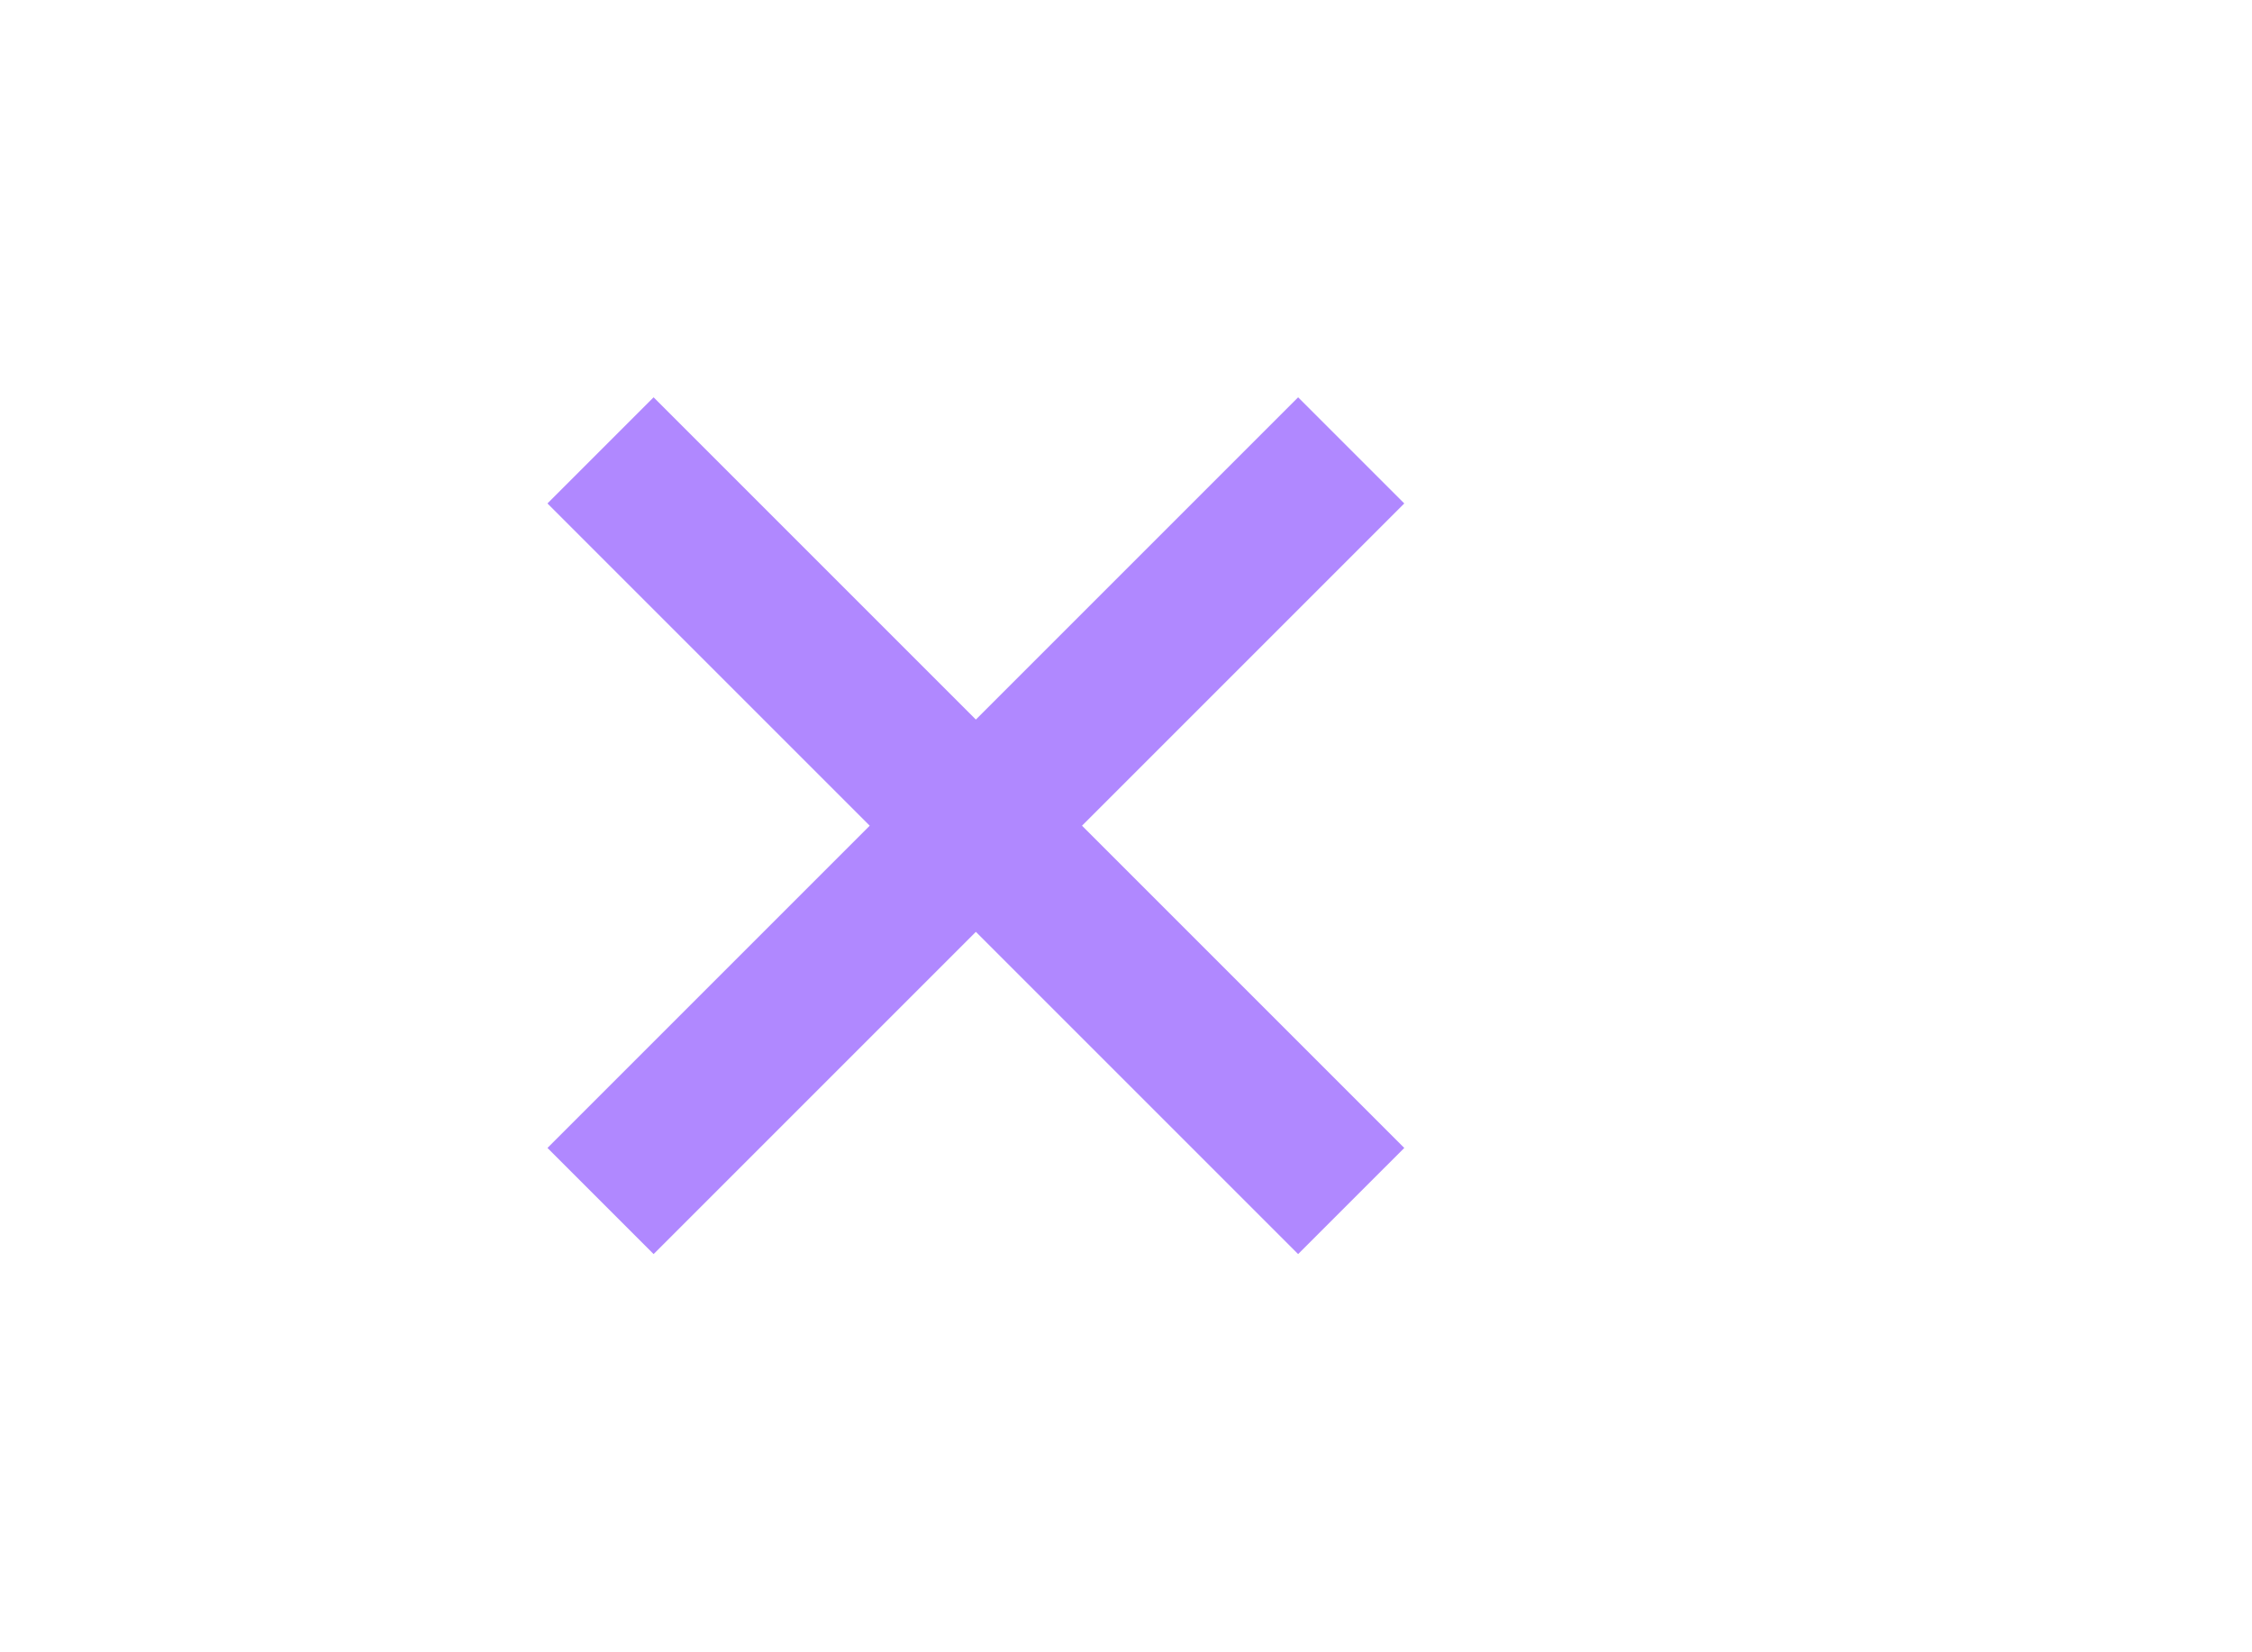
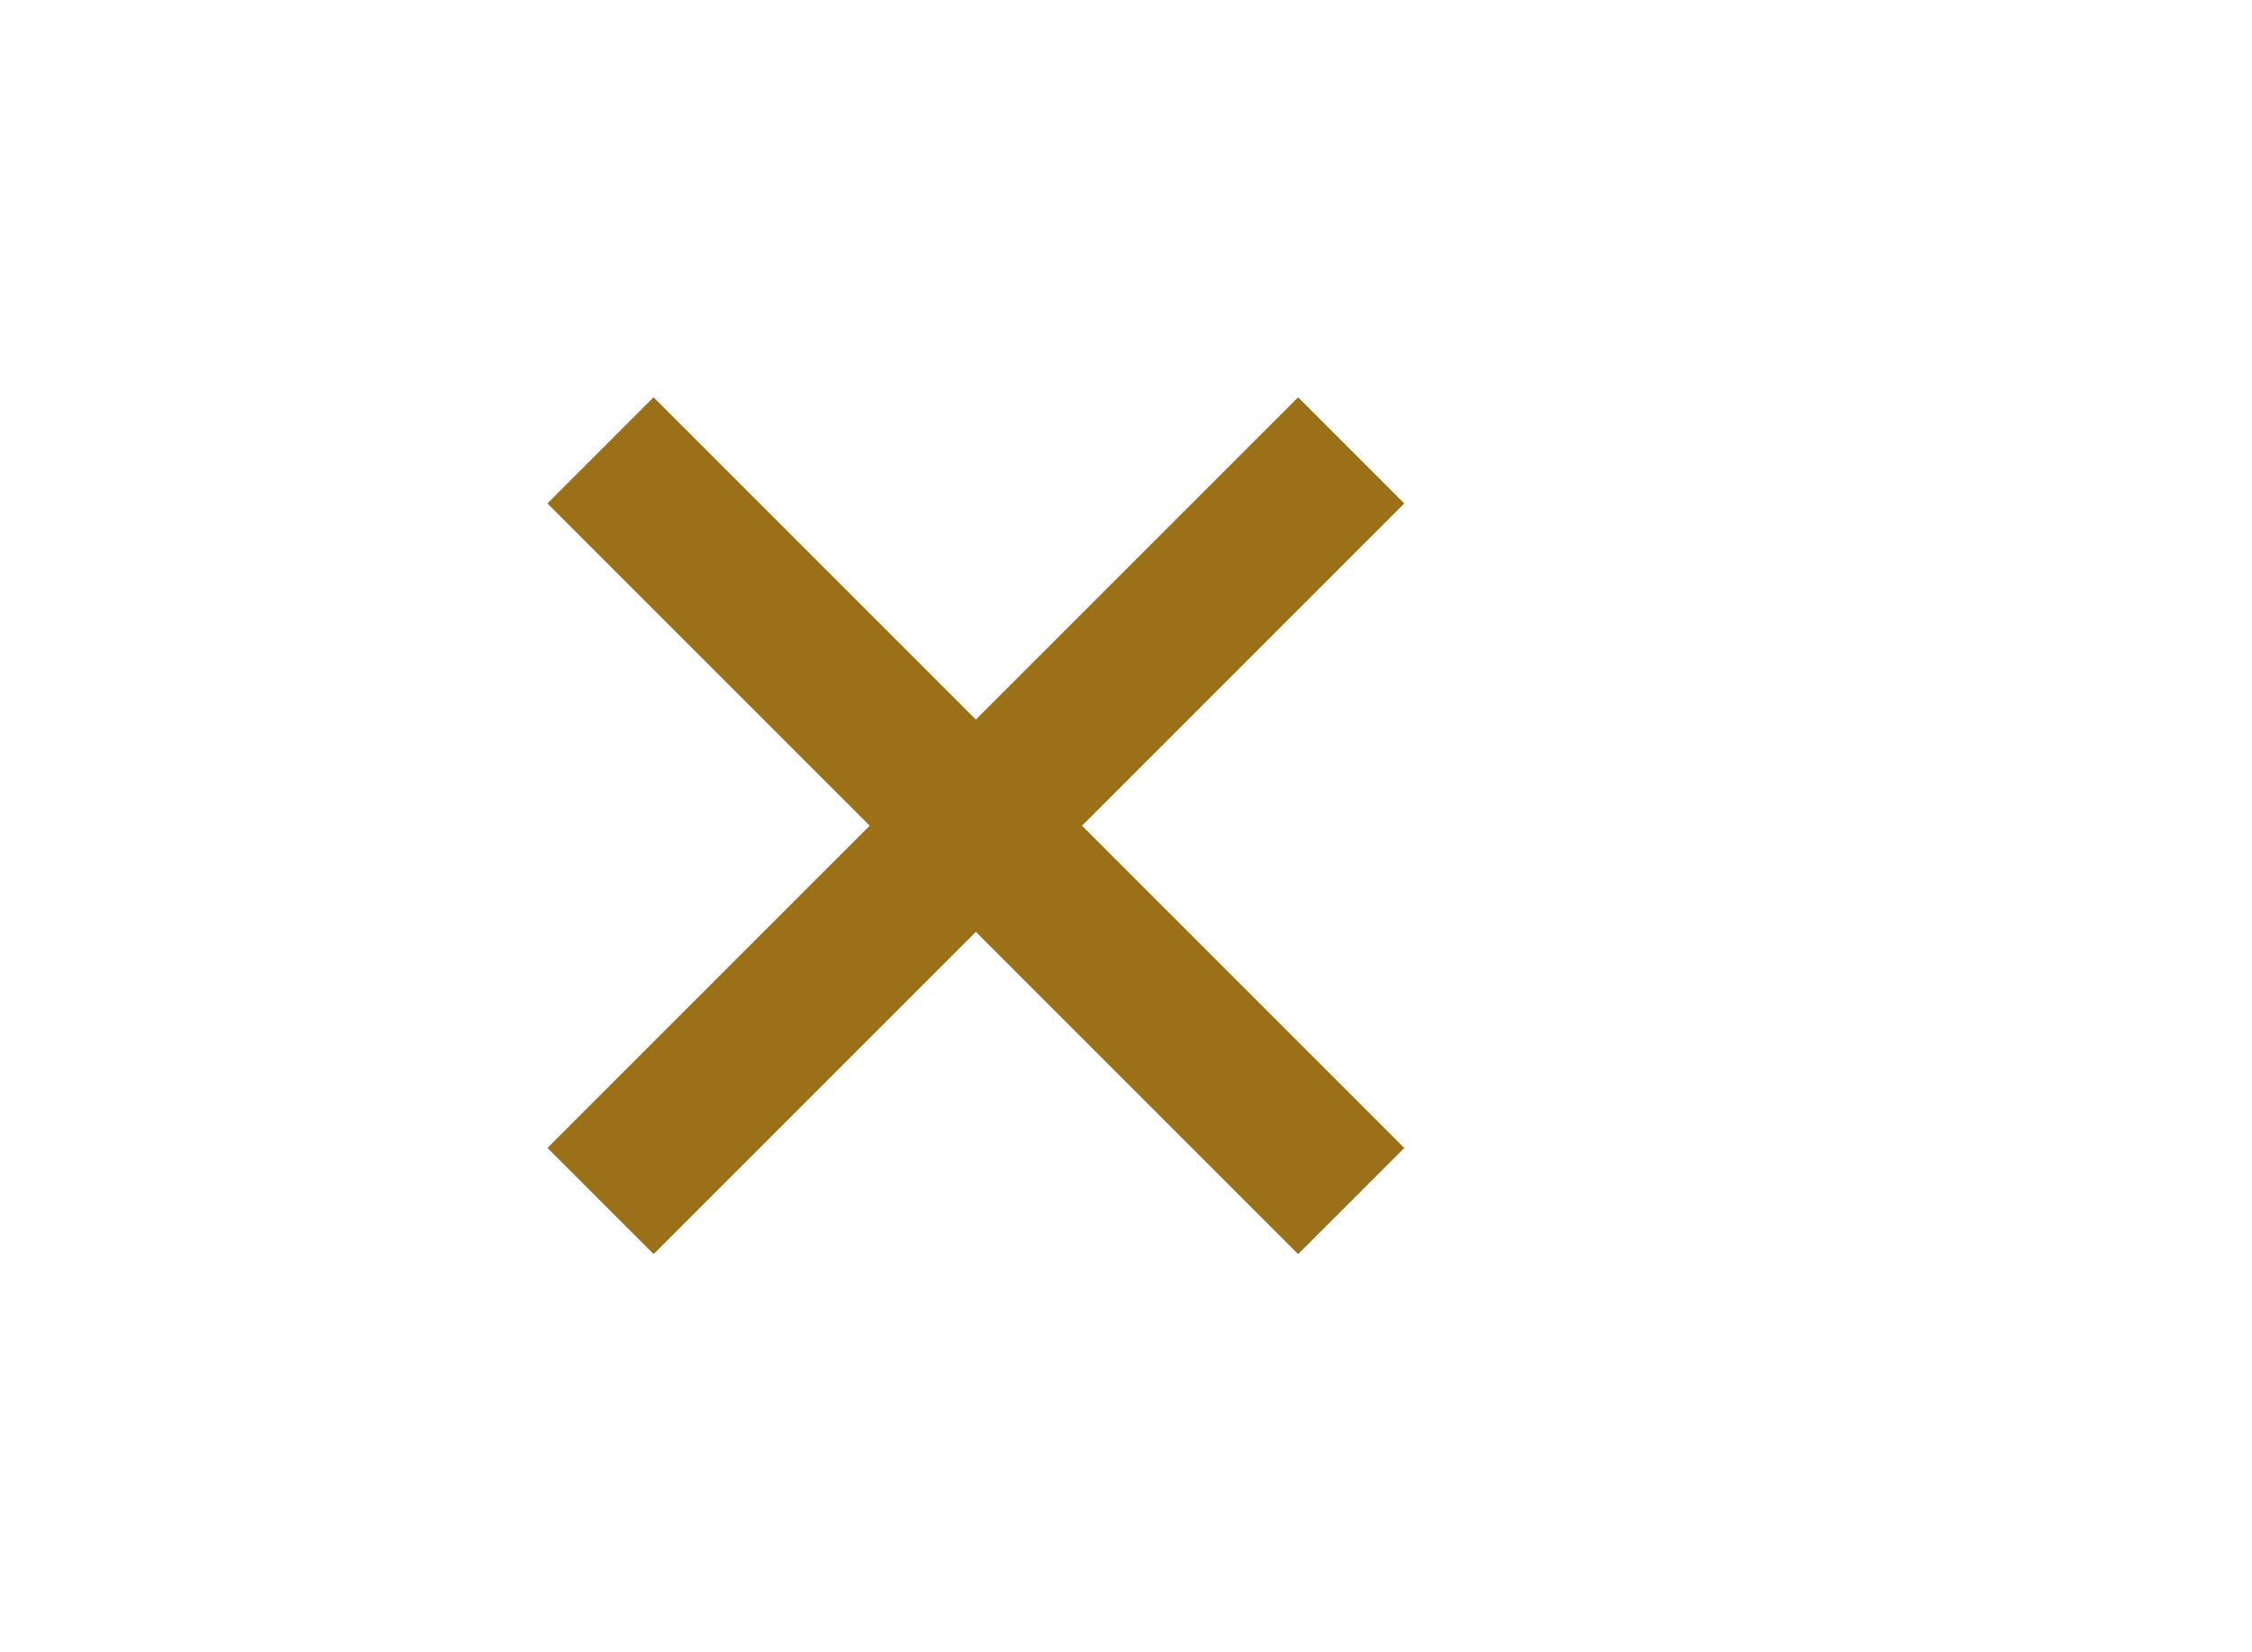
<svg xmlns="http://www.w3.org/2000/svg" width="30px" height="22px" viewBox="0 0 30 22" version="1.1">
  <g id="Clear-Purple" stroke="none" stroke-width="1" fill="none" fill-rule="evenodd">
    <g id="ic-clear-purple" transform="translate(5, 3)">
-       <polygon id="Path_18950" fill="#b088ff" points="13.707 3.707 12.293 2.293 8 6.586 3.707 2.293 2.293 3.707 6.586 8 2.293 12.293 3.707 13.707 8 9.414 12.293 13.707 13.707 12.293 9.414 8" />
+       <polygon id="Path_18950" fill="#9c7019" points="13.707 3.707 12.293 2.293 8 6.586 3.707 2.293 2.293 3.707 6.586 8 2.293 12.293 3.707 13.707 8 9.414 12.293 13.707 13.707 12.293 9.414 8" />
      <polygon id="Rectangle_4602" points="0 0 16 0 16 16 0 16" />
    </g>
  </g>
</svg>
